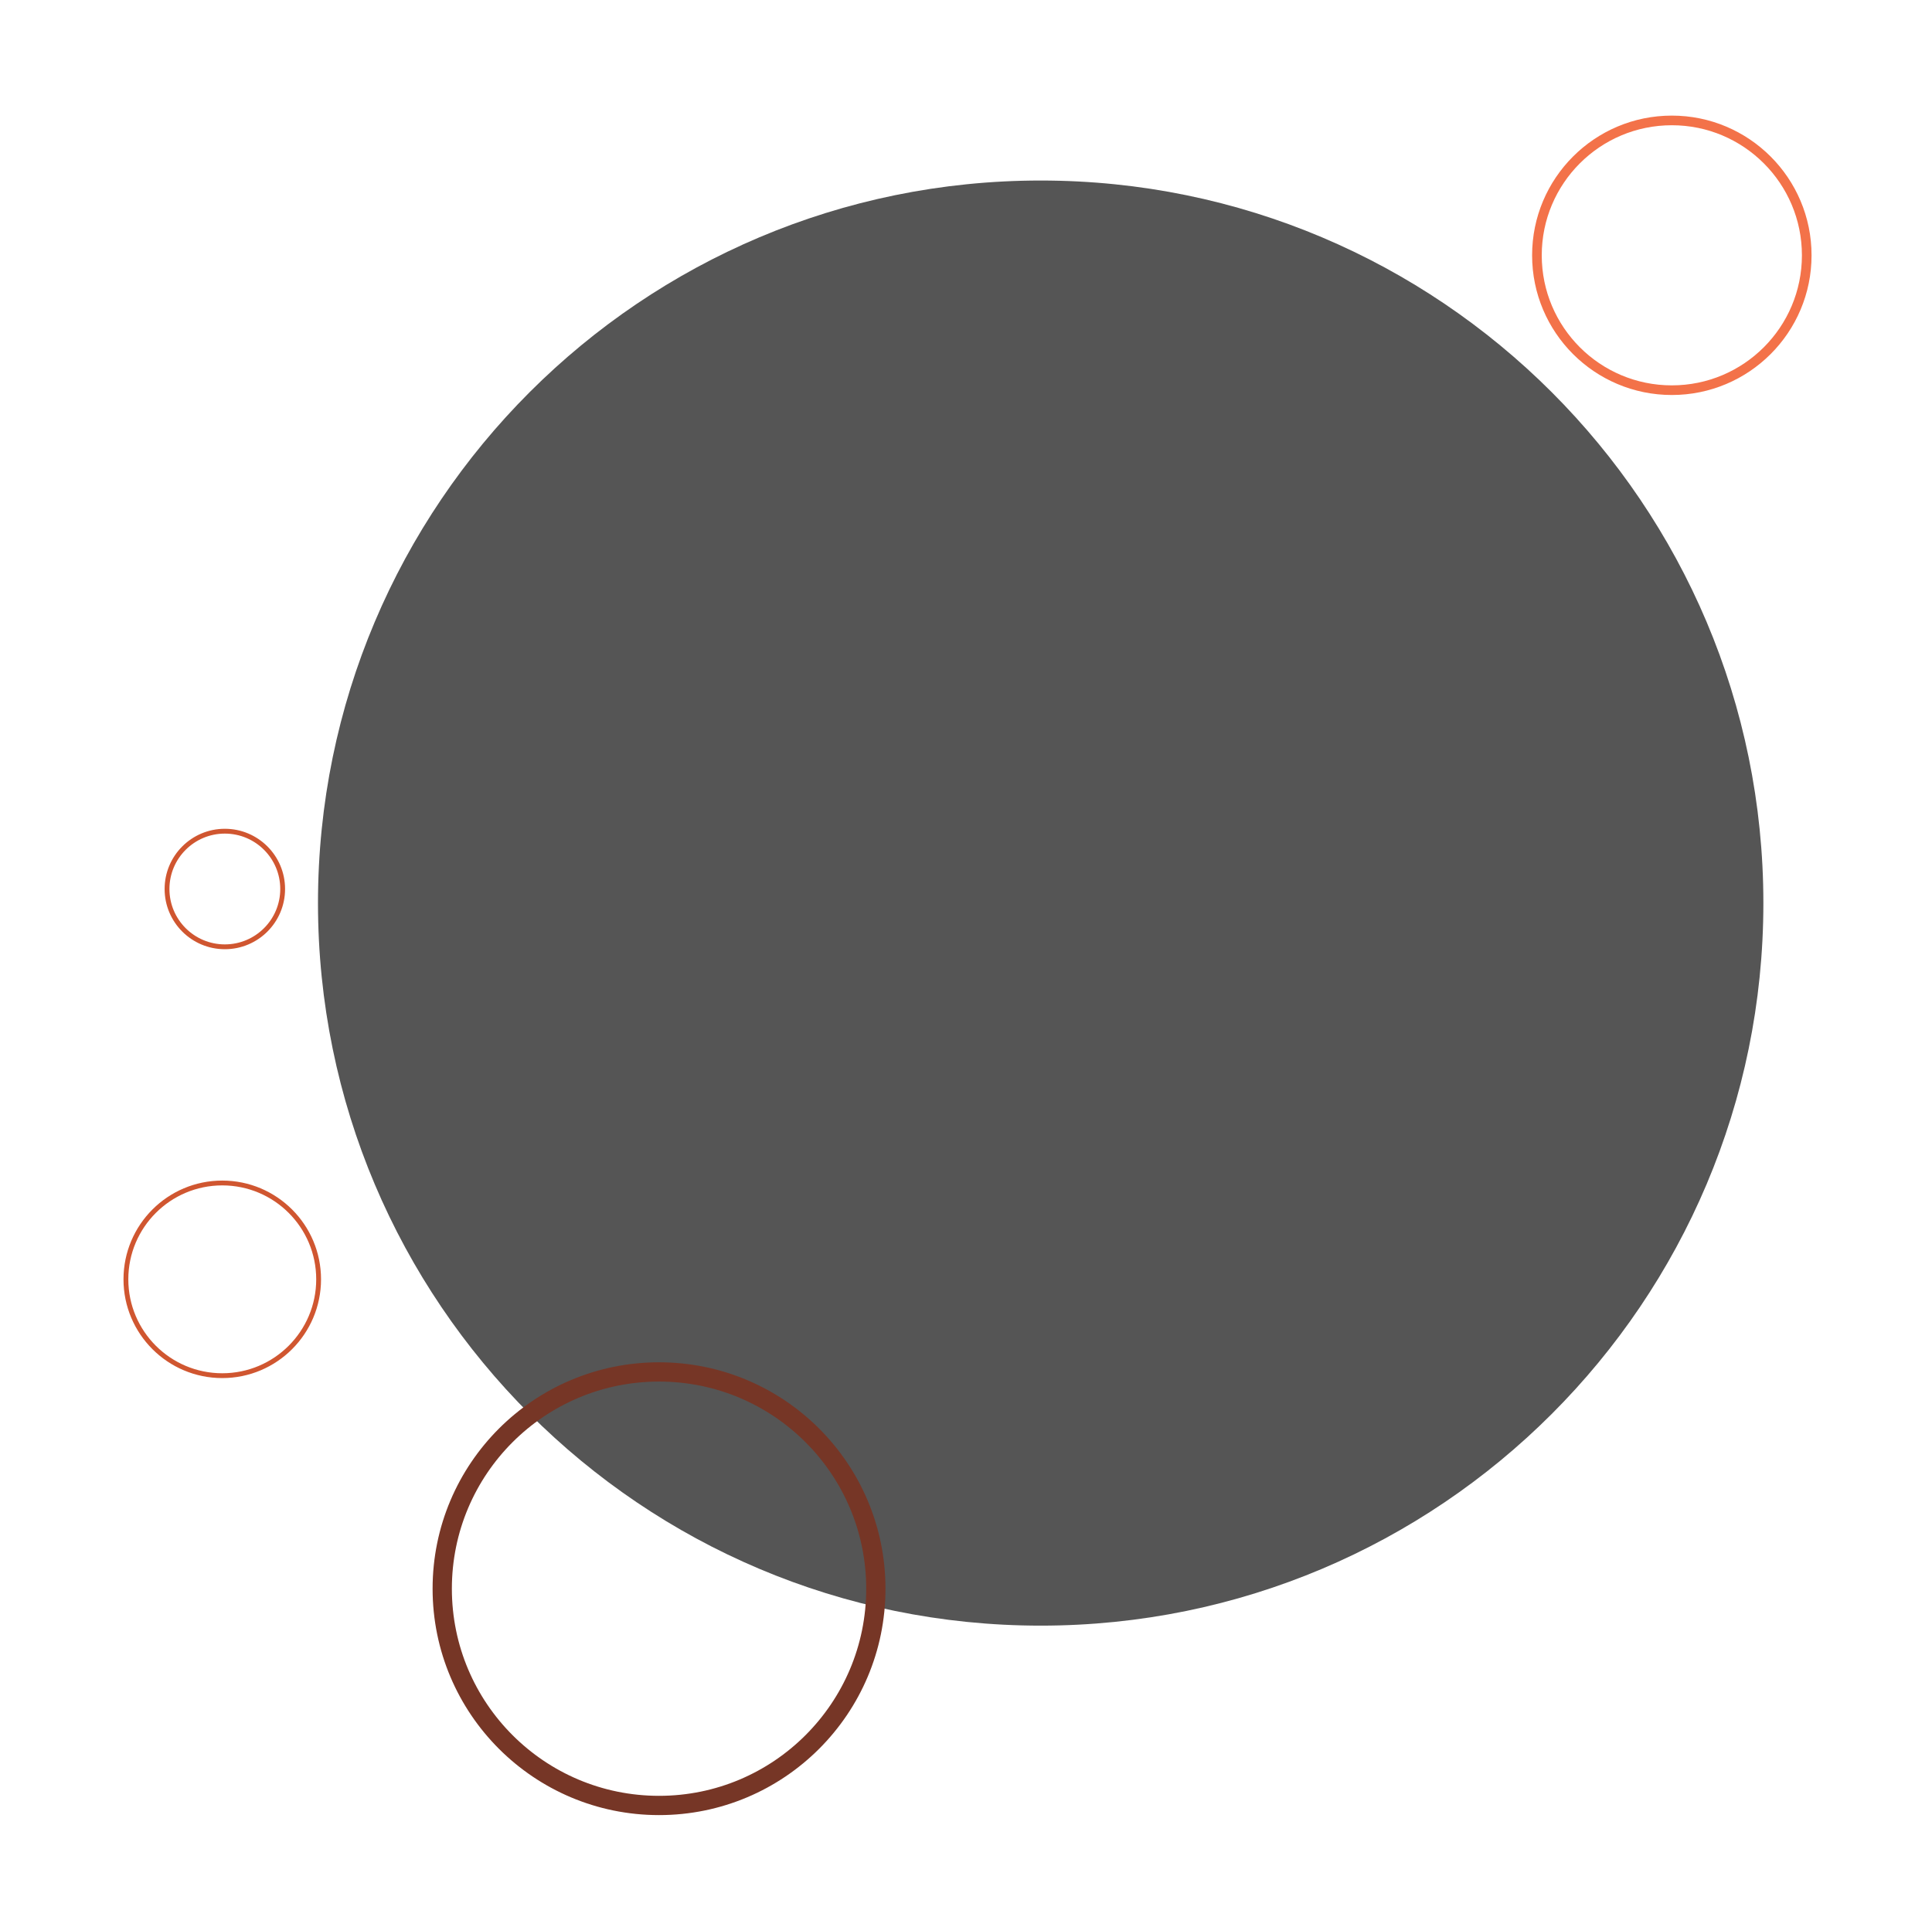
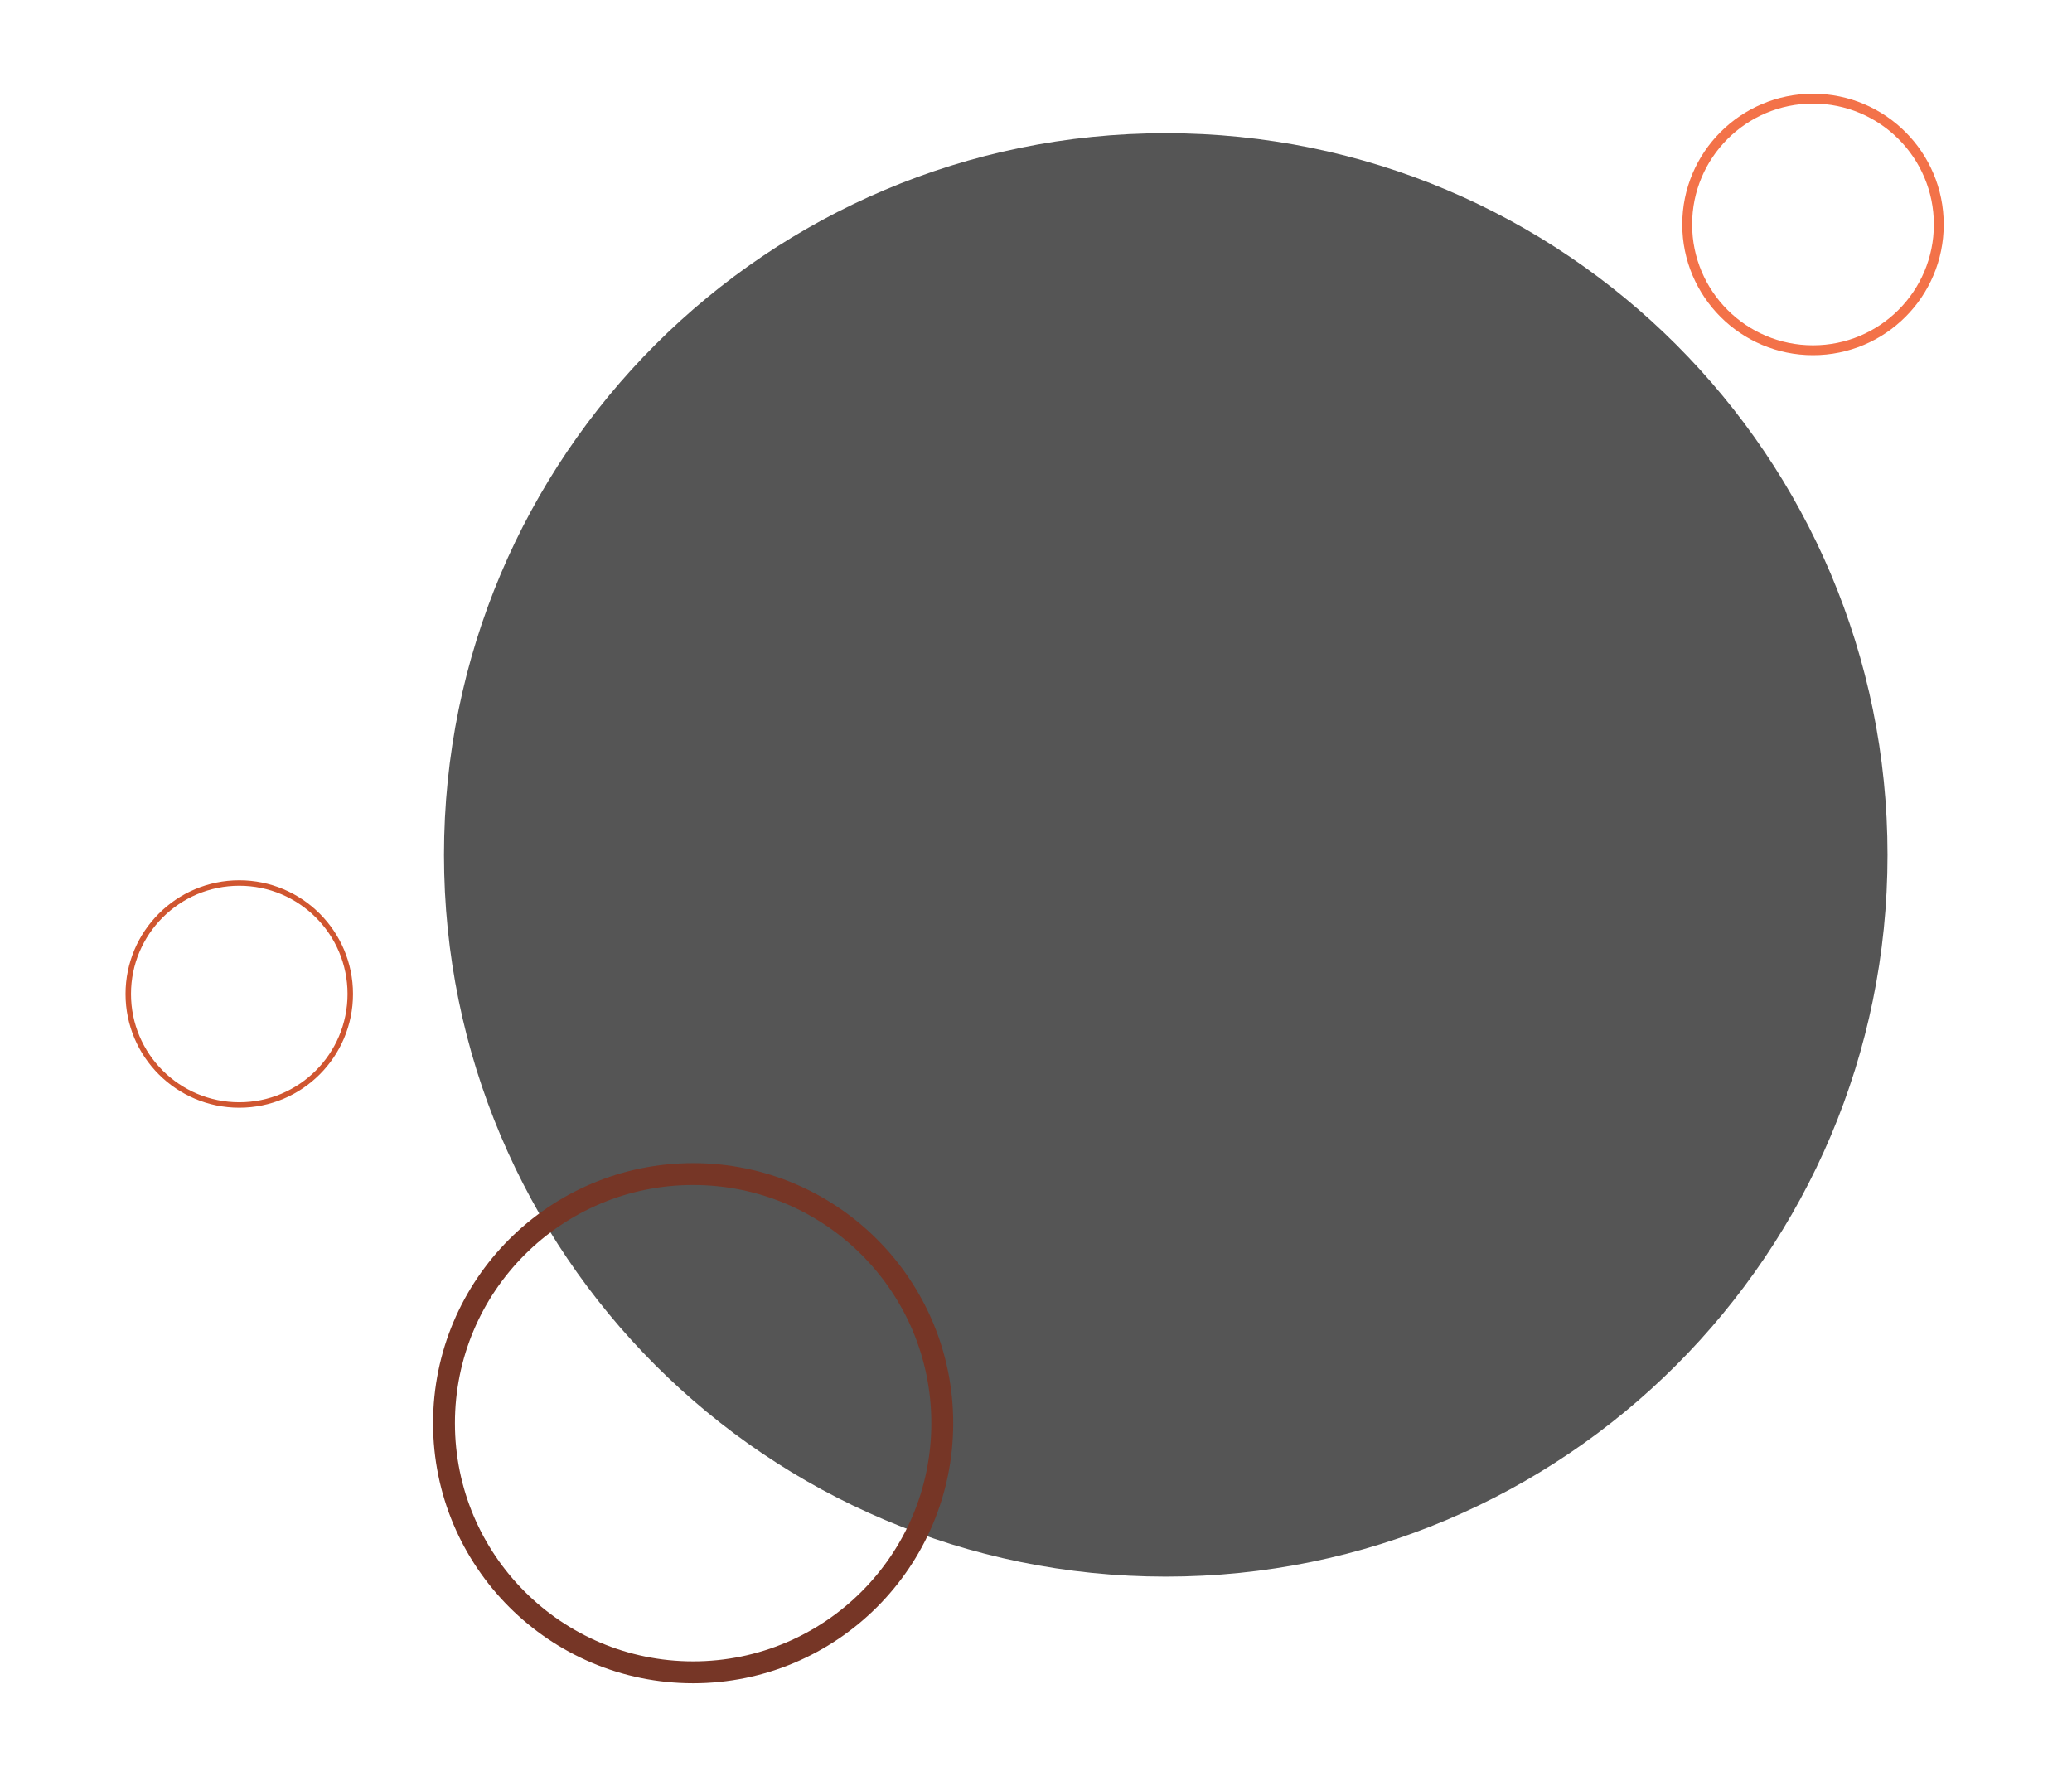
- <svg xmlns="http://www.w3.org/2000/svg" width="401" height="400" viewBox="0 0 401 400" fill="none">
-   <circle cx="46.667" cy="184.552" r="12" transform="rotate(-180 46.6675 184.552)" stroke="#D05630" />
-   <circle r="20" transform="matrix(-1 0 0 1 46.1326 265.583)" stroke="#D05630" />
-   <circle r="150" transform="matrix(-1 0 0 1 216 187.476)" fill="#555555" />
-   <circle r="45" transform="matrix(-1 0 0 1 136.788 329.807)" stroke="#763626" stroke-width="4" />
-   <circle r="28" transform="matrix(-1 0 0 1 347 53)" stroke="#F37249" stroke-width="2" />
+ <svg xmlns="http://www.w3.org/2000/svg" width="420" height="360" viewBox="0 0 420 360" fill="none">
+   <circle id="circle-3" cx="48.5" cy="201.5" r="22.5" stroke="#D05630" stroke-width="1.108" />
+   <circle id="circle-main" cx="236.303" cy="173.303" r="146.303" fill="#555555" />
+   <circle id="circle-1" cx="140.5" cy="288.5" r="50.5" stroke="#763626" stroke-width="4.433" />
+   <circle id="circle-2" cx="367.5" cy="45.5" r="25.5" stroke="#F37249" stroke-width="2" />
</svg>
